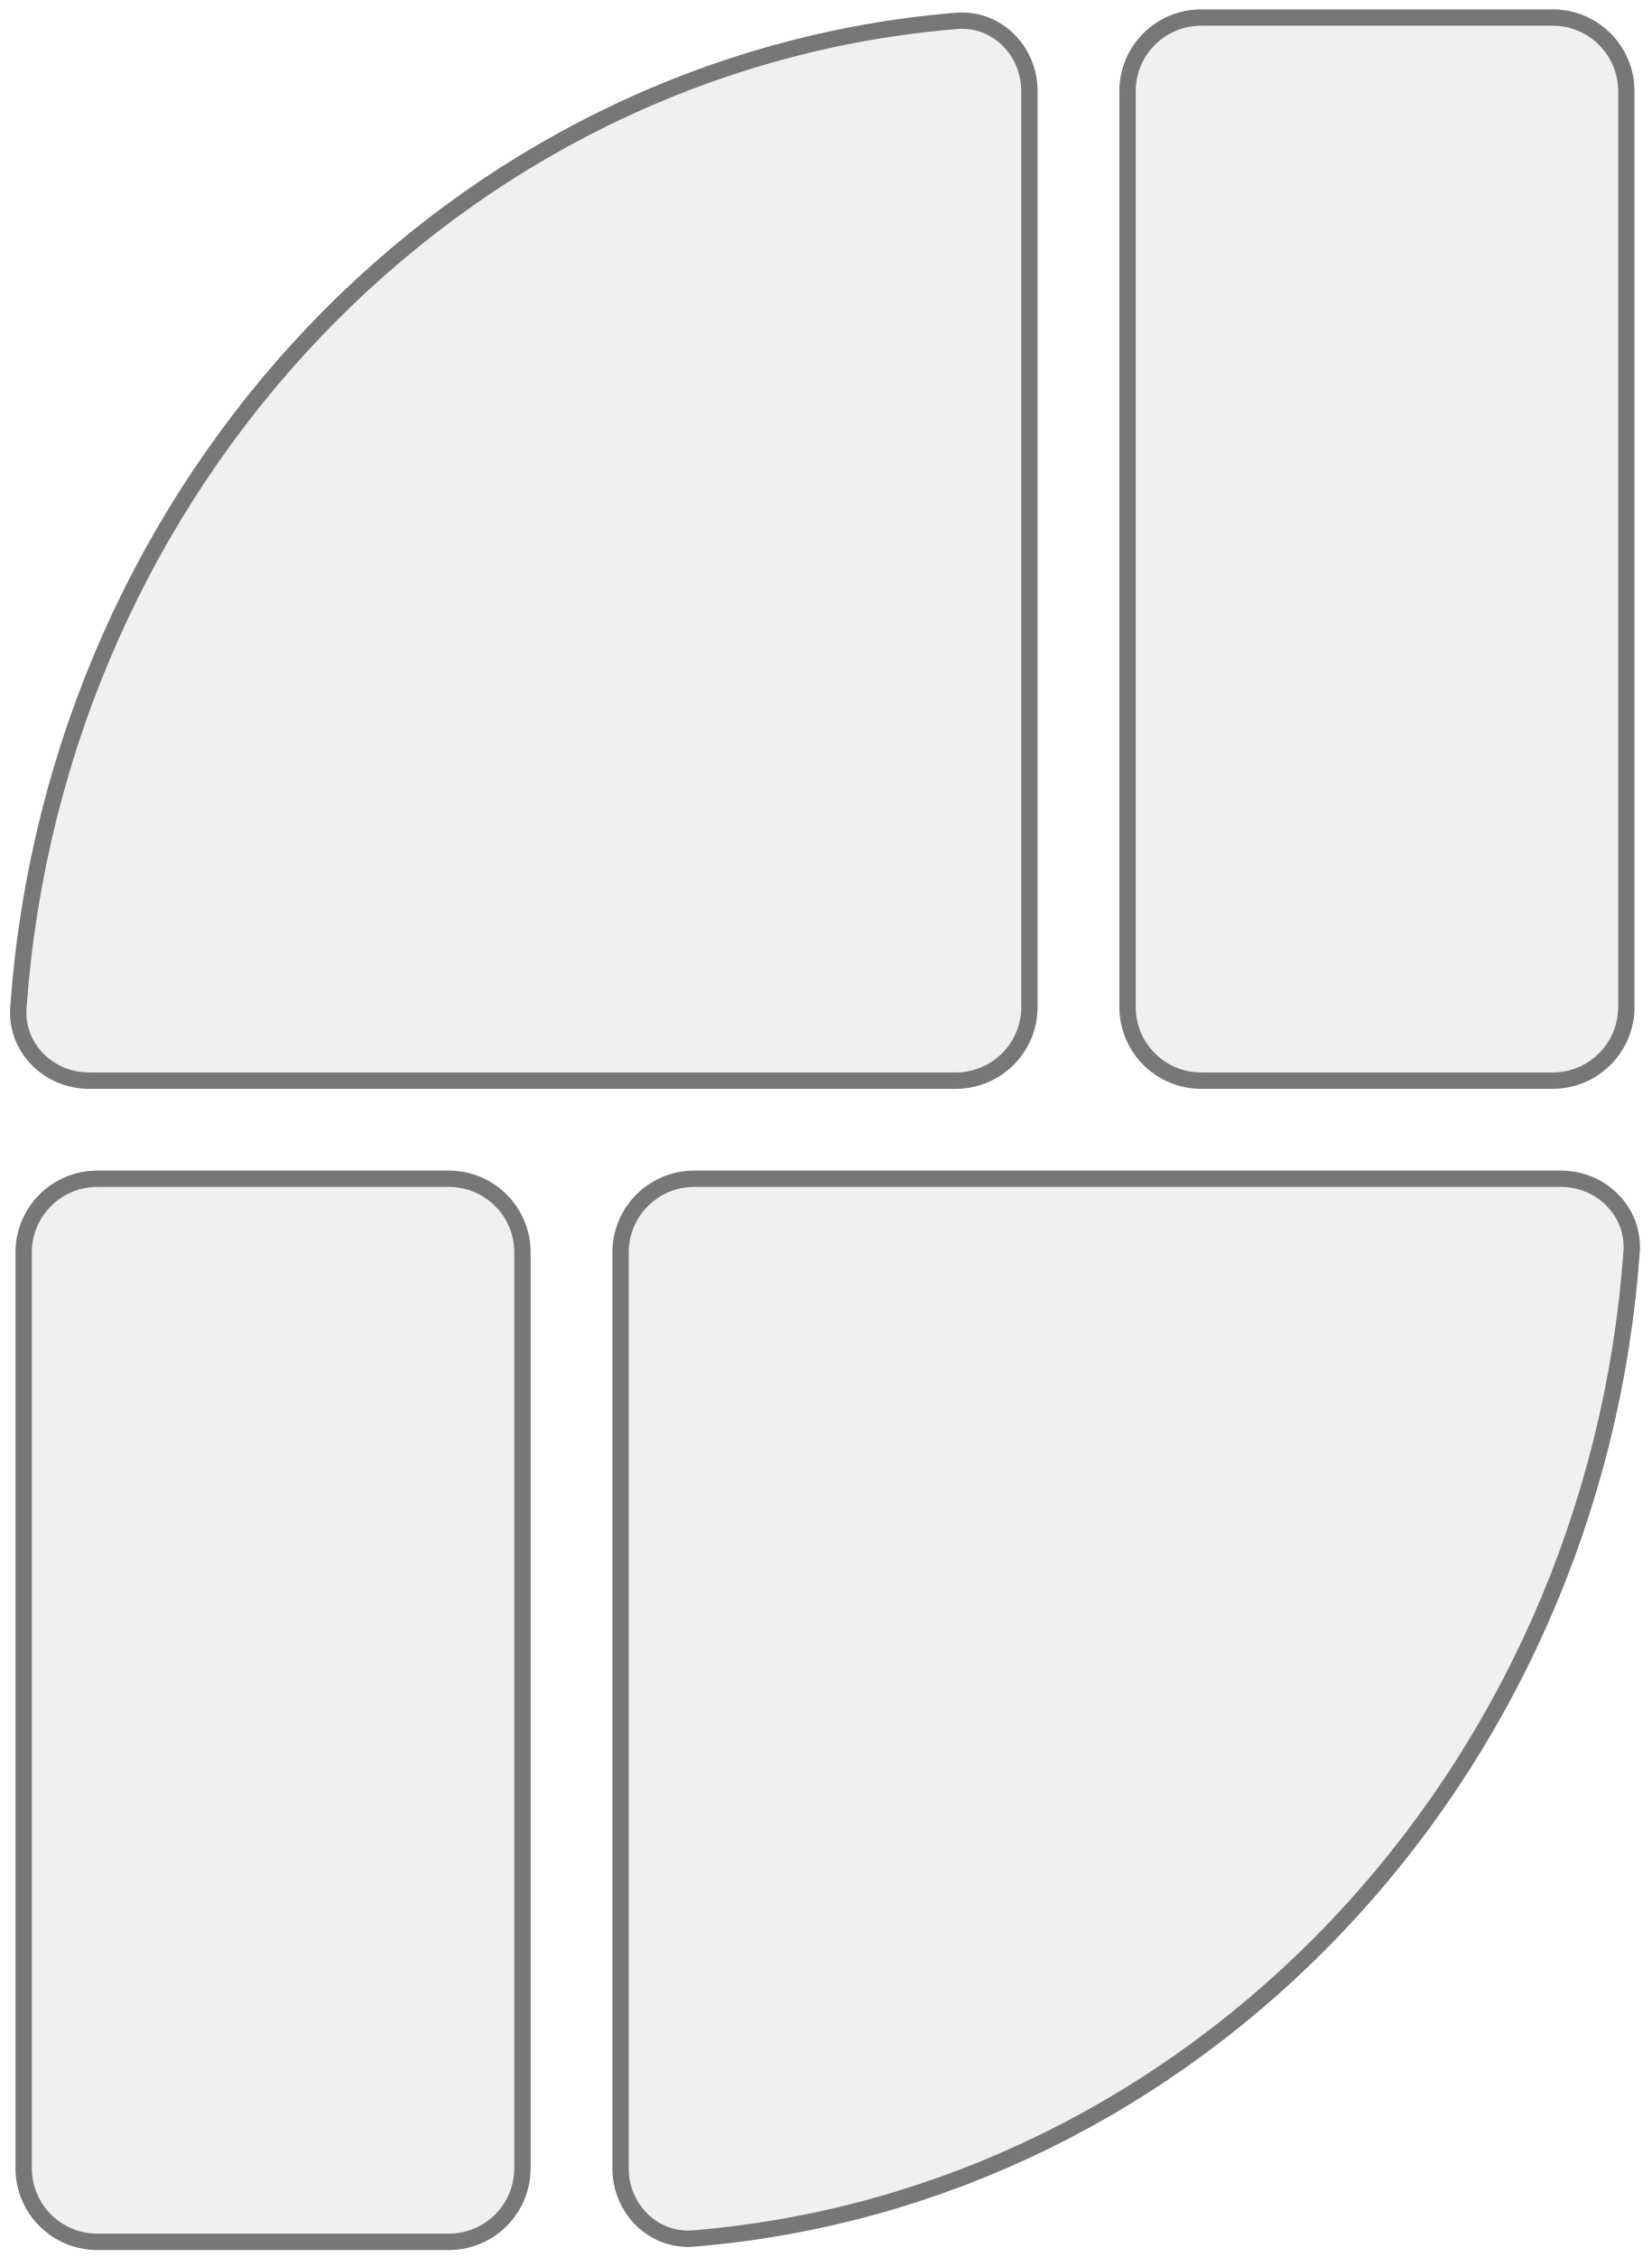
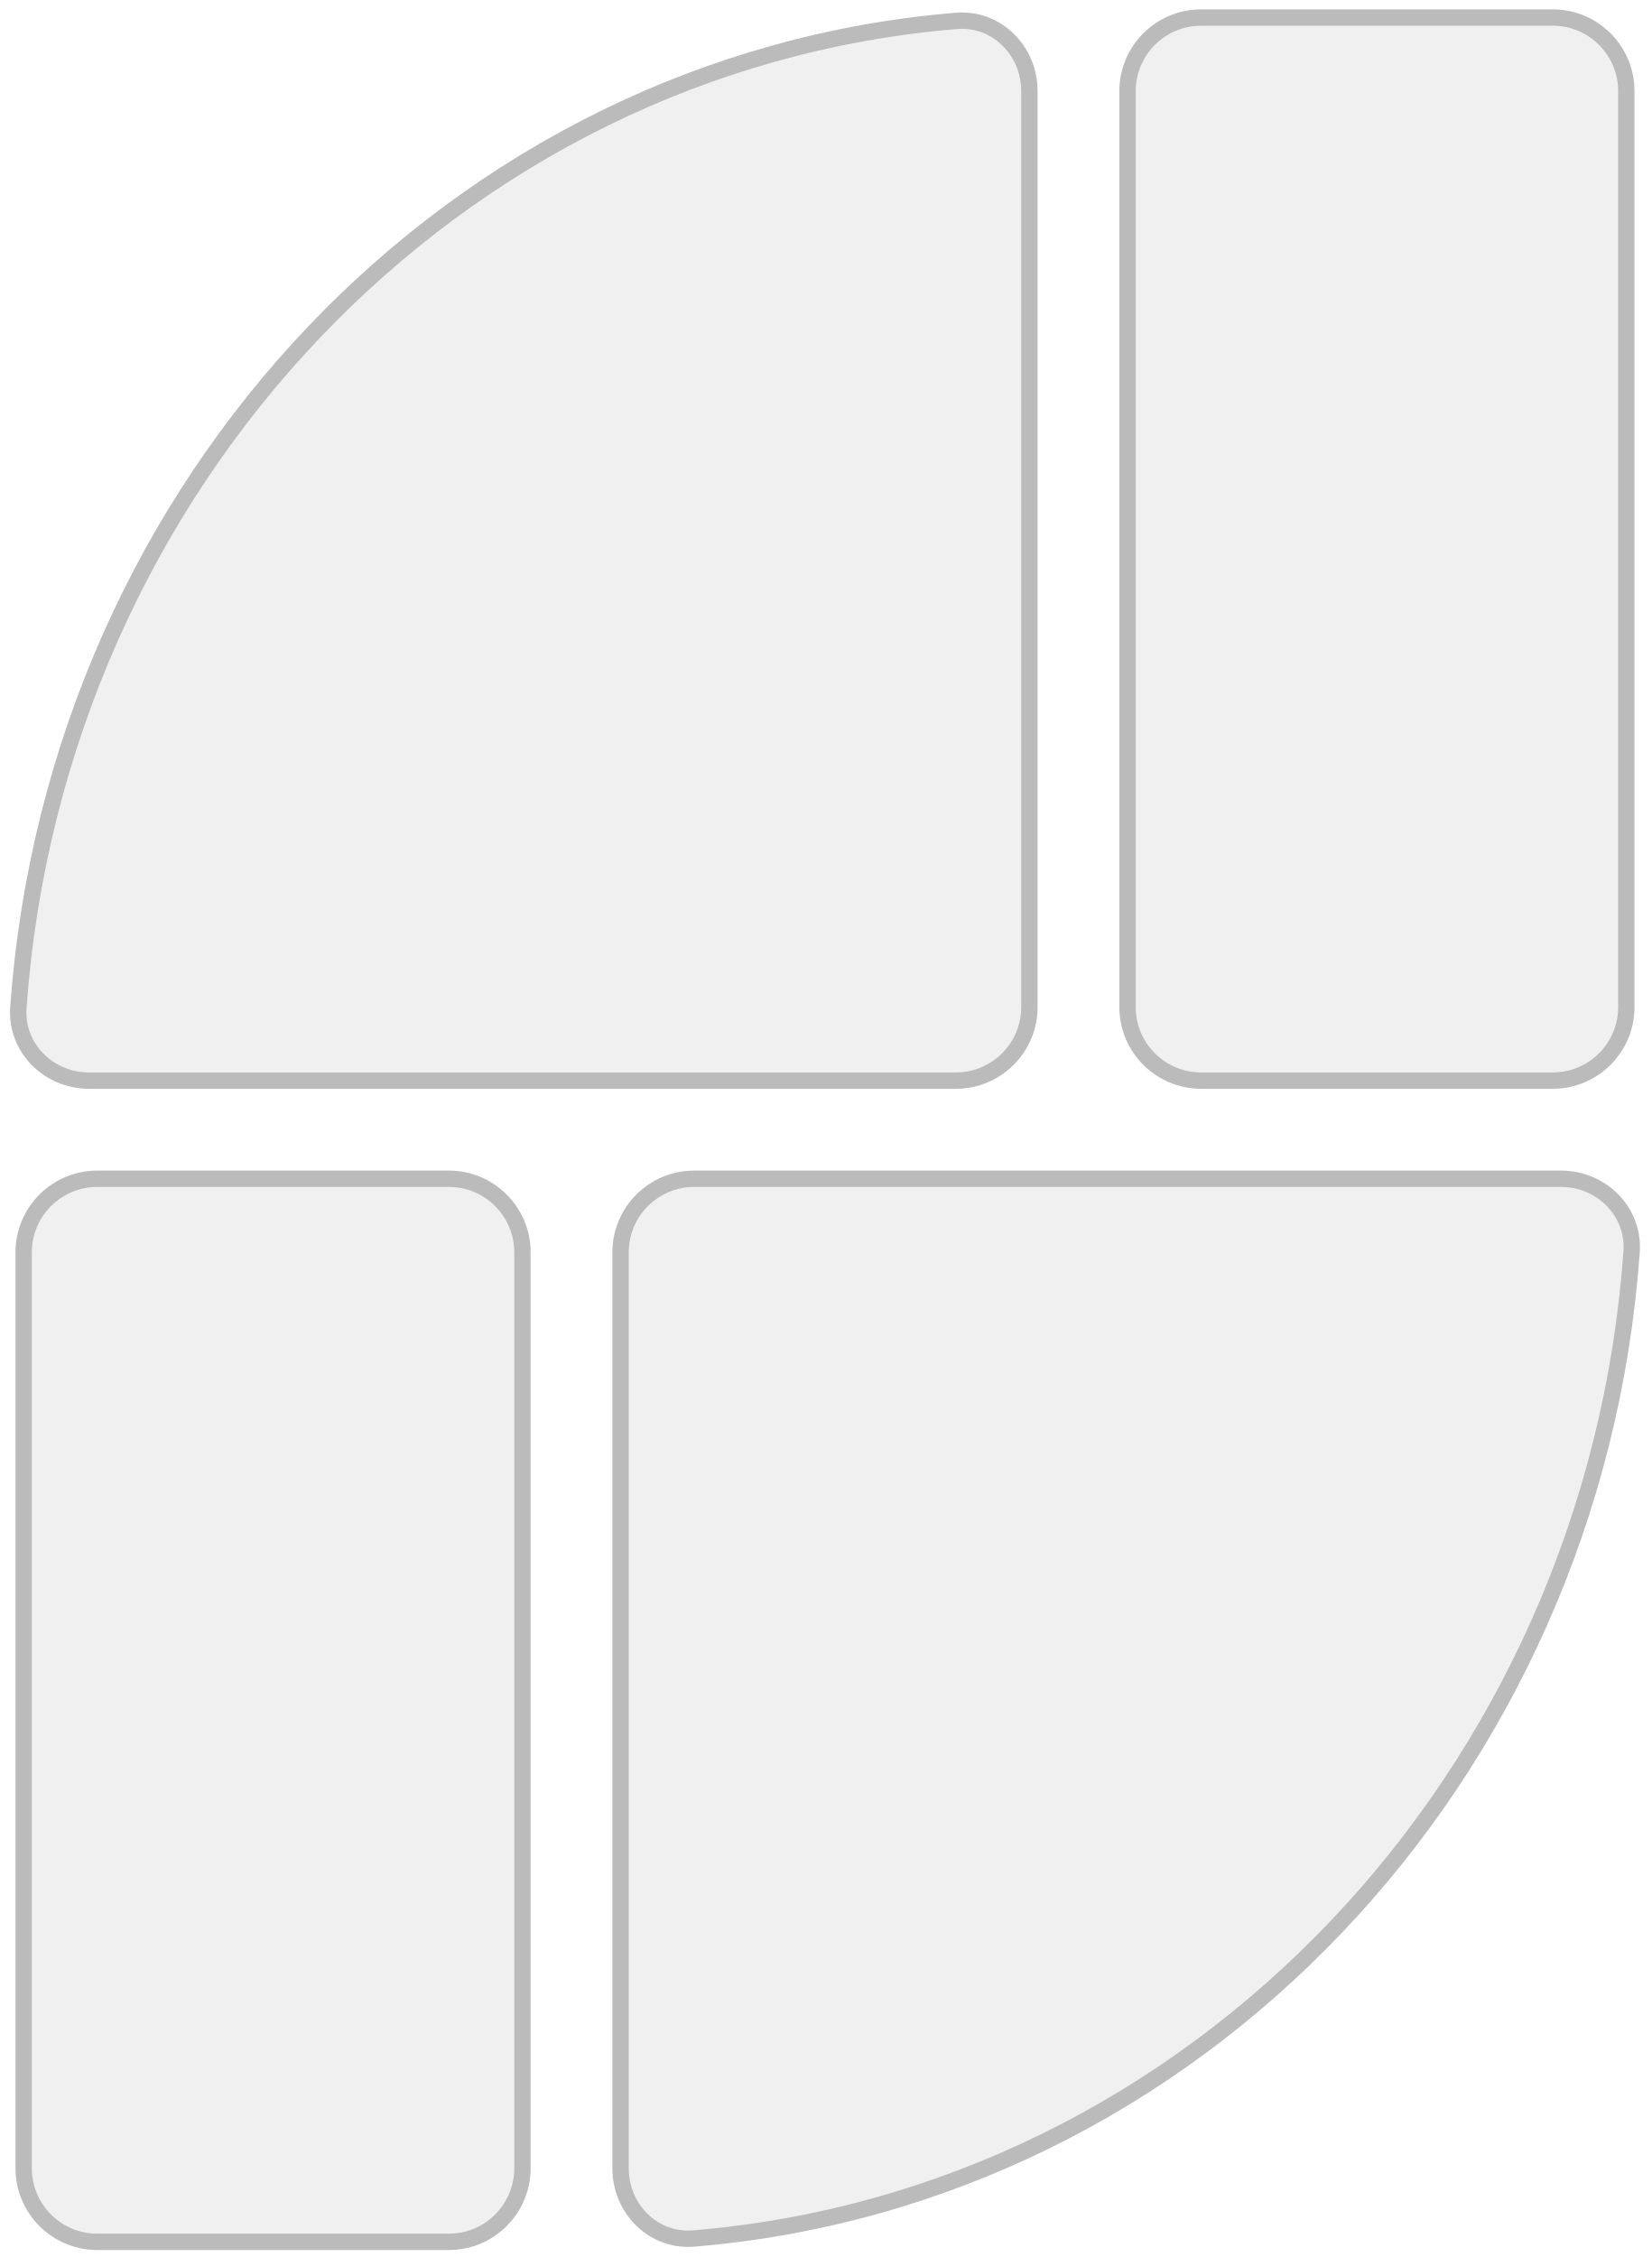
<svg xmlns="http://www.w3.org/2000/svg" width="101" height="138" viewBox="0 0 101 138" fill="none">
-   <path d="M1.123 61.608C3.423 29.451 27.868 3.794 58.488 1.276C60.922 1.076 62.946 3.076 62.946 5.573L62.946 61.573C62.946 64.058 60.932 66.073 58.446 66.073L5.446 66.073C2.951 66.073 0.949 64.05 1.123 61.608Z" fill="#F0F0F0" stroke="#777777" />
-   <rect x="68.946" y="1.073" width="30.5" height="65" rx="4.5" fill="#F0F0F0" stroke="#777777" />
-   <path d="M99.769 76.538C97.47 108.694 73.024 134.352 42.404 136.87C39.97 137.07 37.946 135.07 37.946 132.573L37.946 76.573C37.946 74.088 39.961 72.073 42.446 72.073L95.446 72.073C97.941 72.073 99.944 74.096 99.769 76.538Z" fill="#F0F0F0" stroke="#777777" />
-   <rect x="31.946" y="137.073" width="30.5" height="65" rx="4.5" transform="rotate(-180 31.9463 137.073)" fill="#F0F0F0" stroke="#777777" />
+   <path d="M1.123 61.608C3.423 29.451 27.868 3.794 58.488 1.276C60.922 1.076 62.946 3.076 62.946 5.573L62.946 61.573C62.946 64.058 60.932 66.073 58.446 66.073L5.446 66.073C2.951 66.073 0.949 64.05 1.123 61.608Z" fill="#F0F0F0" stroke="#BBBBBB" />
+   <rect x="68.946" y="1.073" width="30.5" height="65" rx="4.5" fill="#F0F0F0" stroke="#BBBBBB" />
+   <path d="M99.769 76.538C97.47 108.694 73.024 134.352 42.404 136.87C39.97 137.07 37.946 135.07 37.946 132.573L37.946 76.573C37.946 74.088 39.961 72.073 42.446 72.073L95.446 72.073C97.941 72.073 99.944 74.096 99.769 76.538Z" fill="#F0F0F0" stroke="#BBBBBB" />
+   <rect x="31.946" y="137.073" width="30.5" height="65" rx="4.5" transform="rotate(-180 31.9463 137.073)" fill="#F0F0F0" stroke="#BBBBBB" />
</svg>
